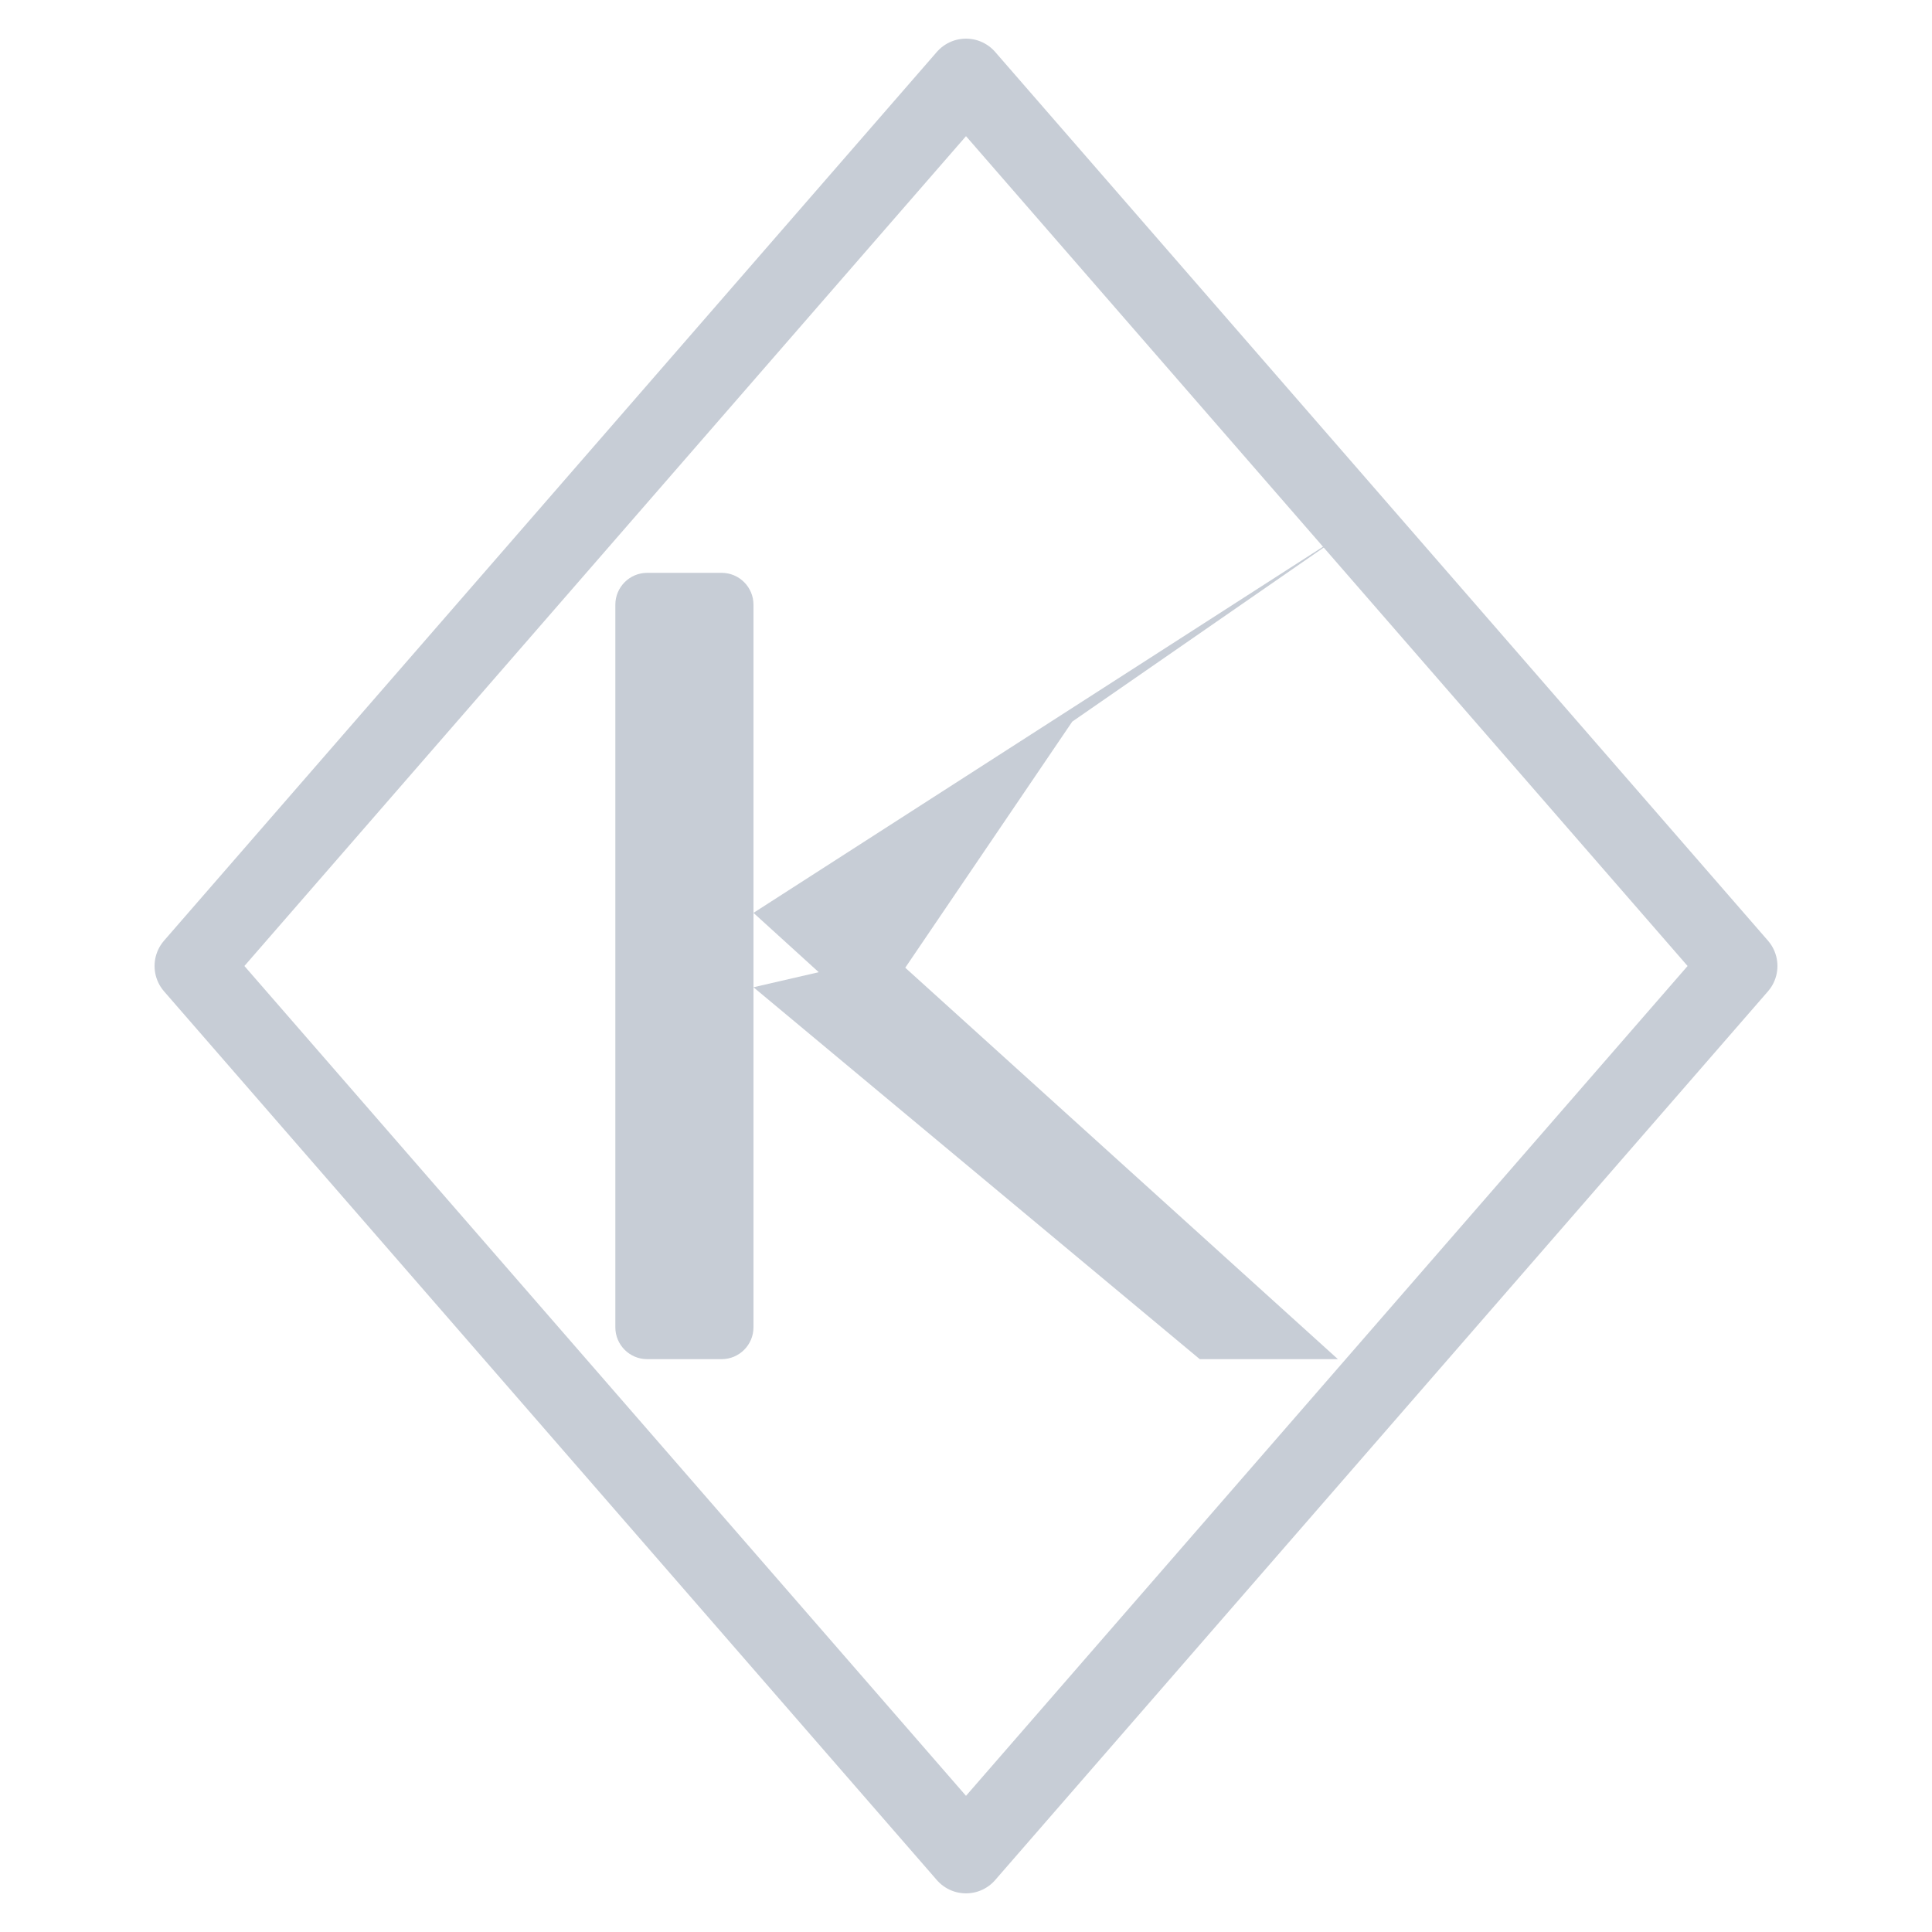
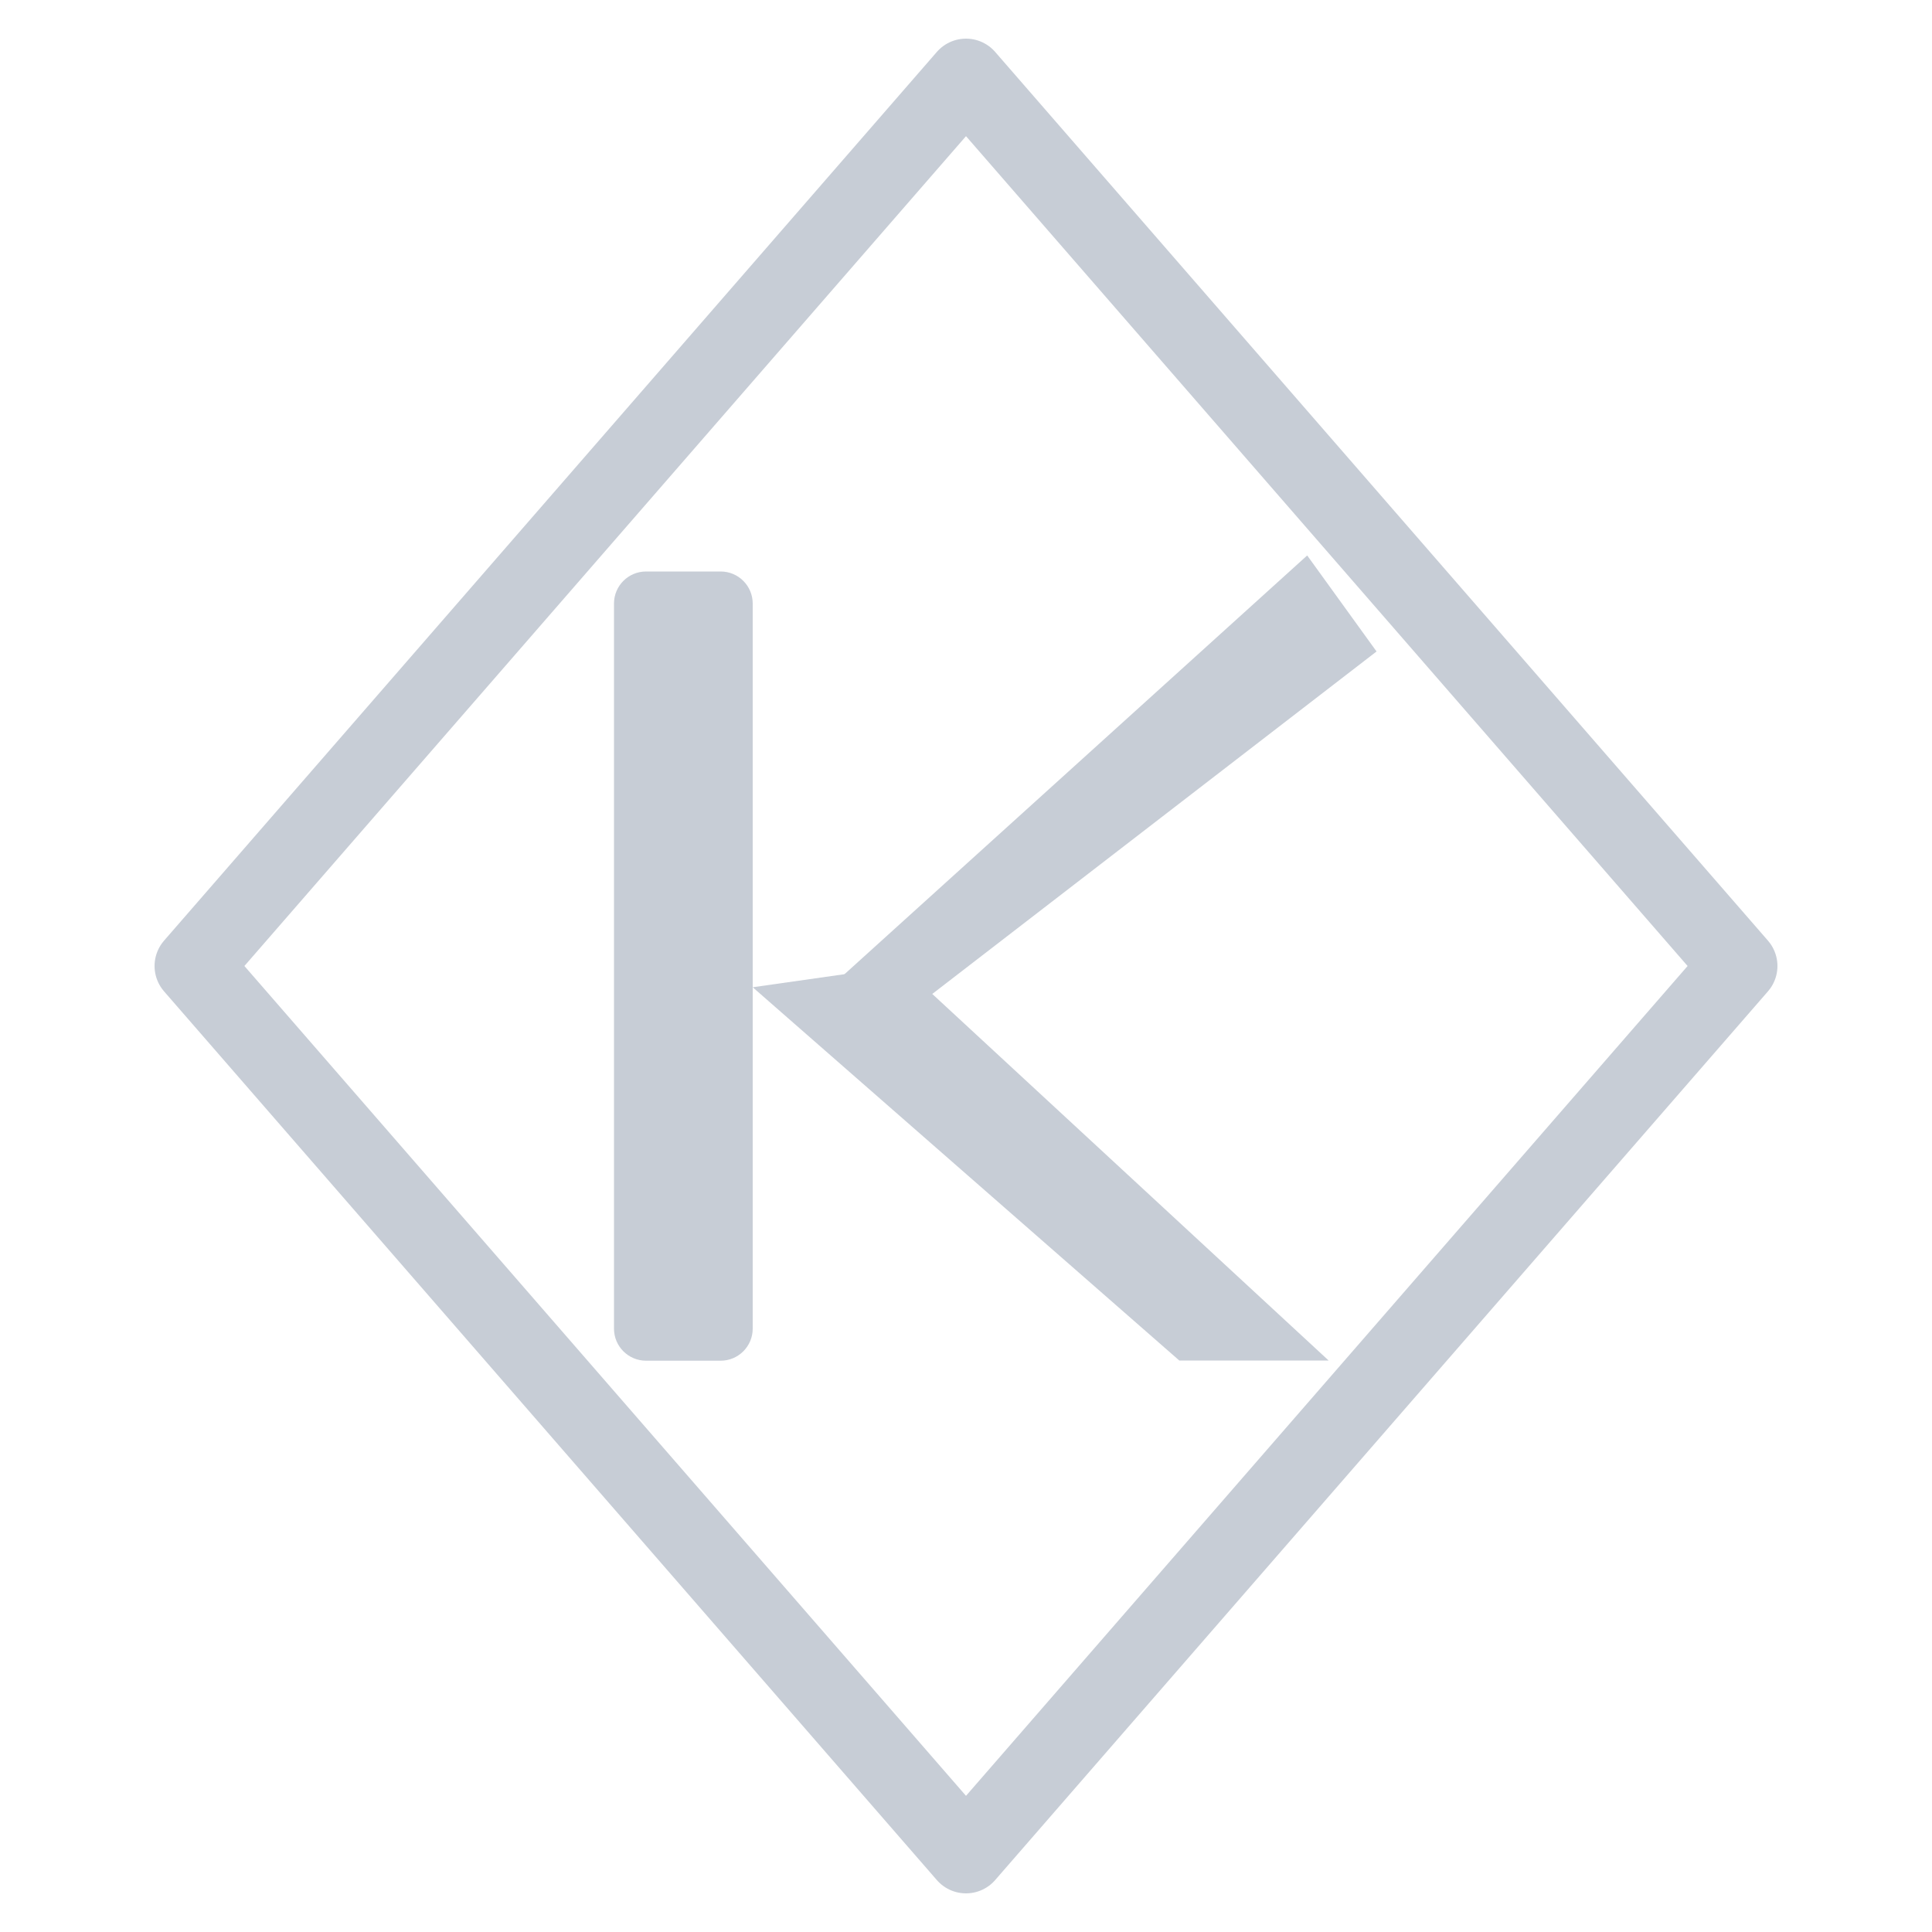
<svg xmlns="http://www.w3.org/2000/svg" viewBox="0 0 1000 1000" width="512" height="512" role="img" aria-label="Knightload — Signal Diamond (mono)">
-   <polygon points="500,40 900,500 500,960 100,500" fill="none" stroke="#C7CDD6" stroke-width="40" stroke-linejoin="round" />
-   <rect x="318.5" y="296.5" width="71.5" height="407.0" rx="16.5" fill="#C7CDD6" />
-   <polygon points="390.0,511.0 621.0,703.5 692.5,703.5 461.5,494.5" fill="#C7CDD6" />
-   <polygon points="390.0,472.5 698.0,274.5 555.0,373.5 450.5,527.5" fill="#C7CDD6" />
+   <polygon points="500.0,40.0 900.0,500.0 500.0,960.0 100.0,500.0" fill="none" stroke="#C7CDD6" stroke-width="40" stroke-linejoin="round" />
+   <rect x="317.8" y="295.8" width="71.8" height="408.5" rx="16.6" fill="#C7CDD6" />
+   <polygon points="389.6,511.0 610.4,704.2 687.7,704.2 466.9,500.0" fill="#C7CDD6" />
+   <polygon points="414.4,524.8 676.6,287.5 712.5,337.2 447.6,541.4" fill="#C7CDD6" />
</svg>
